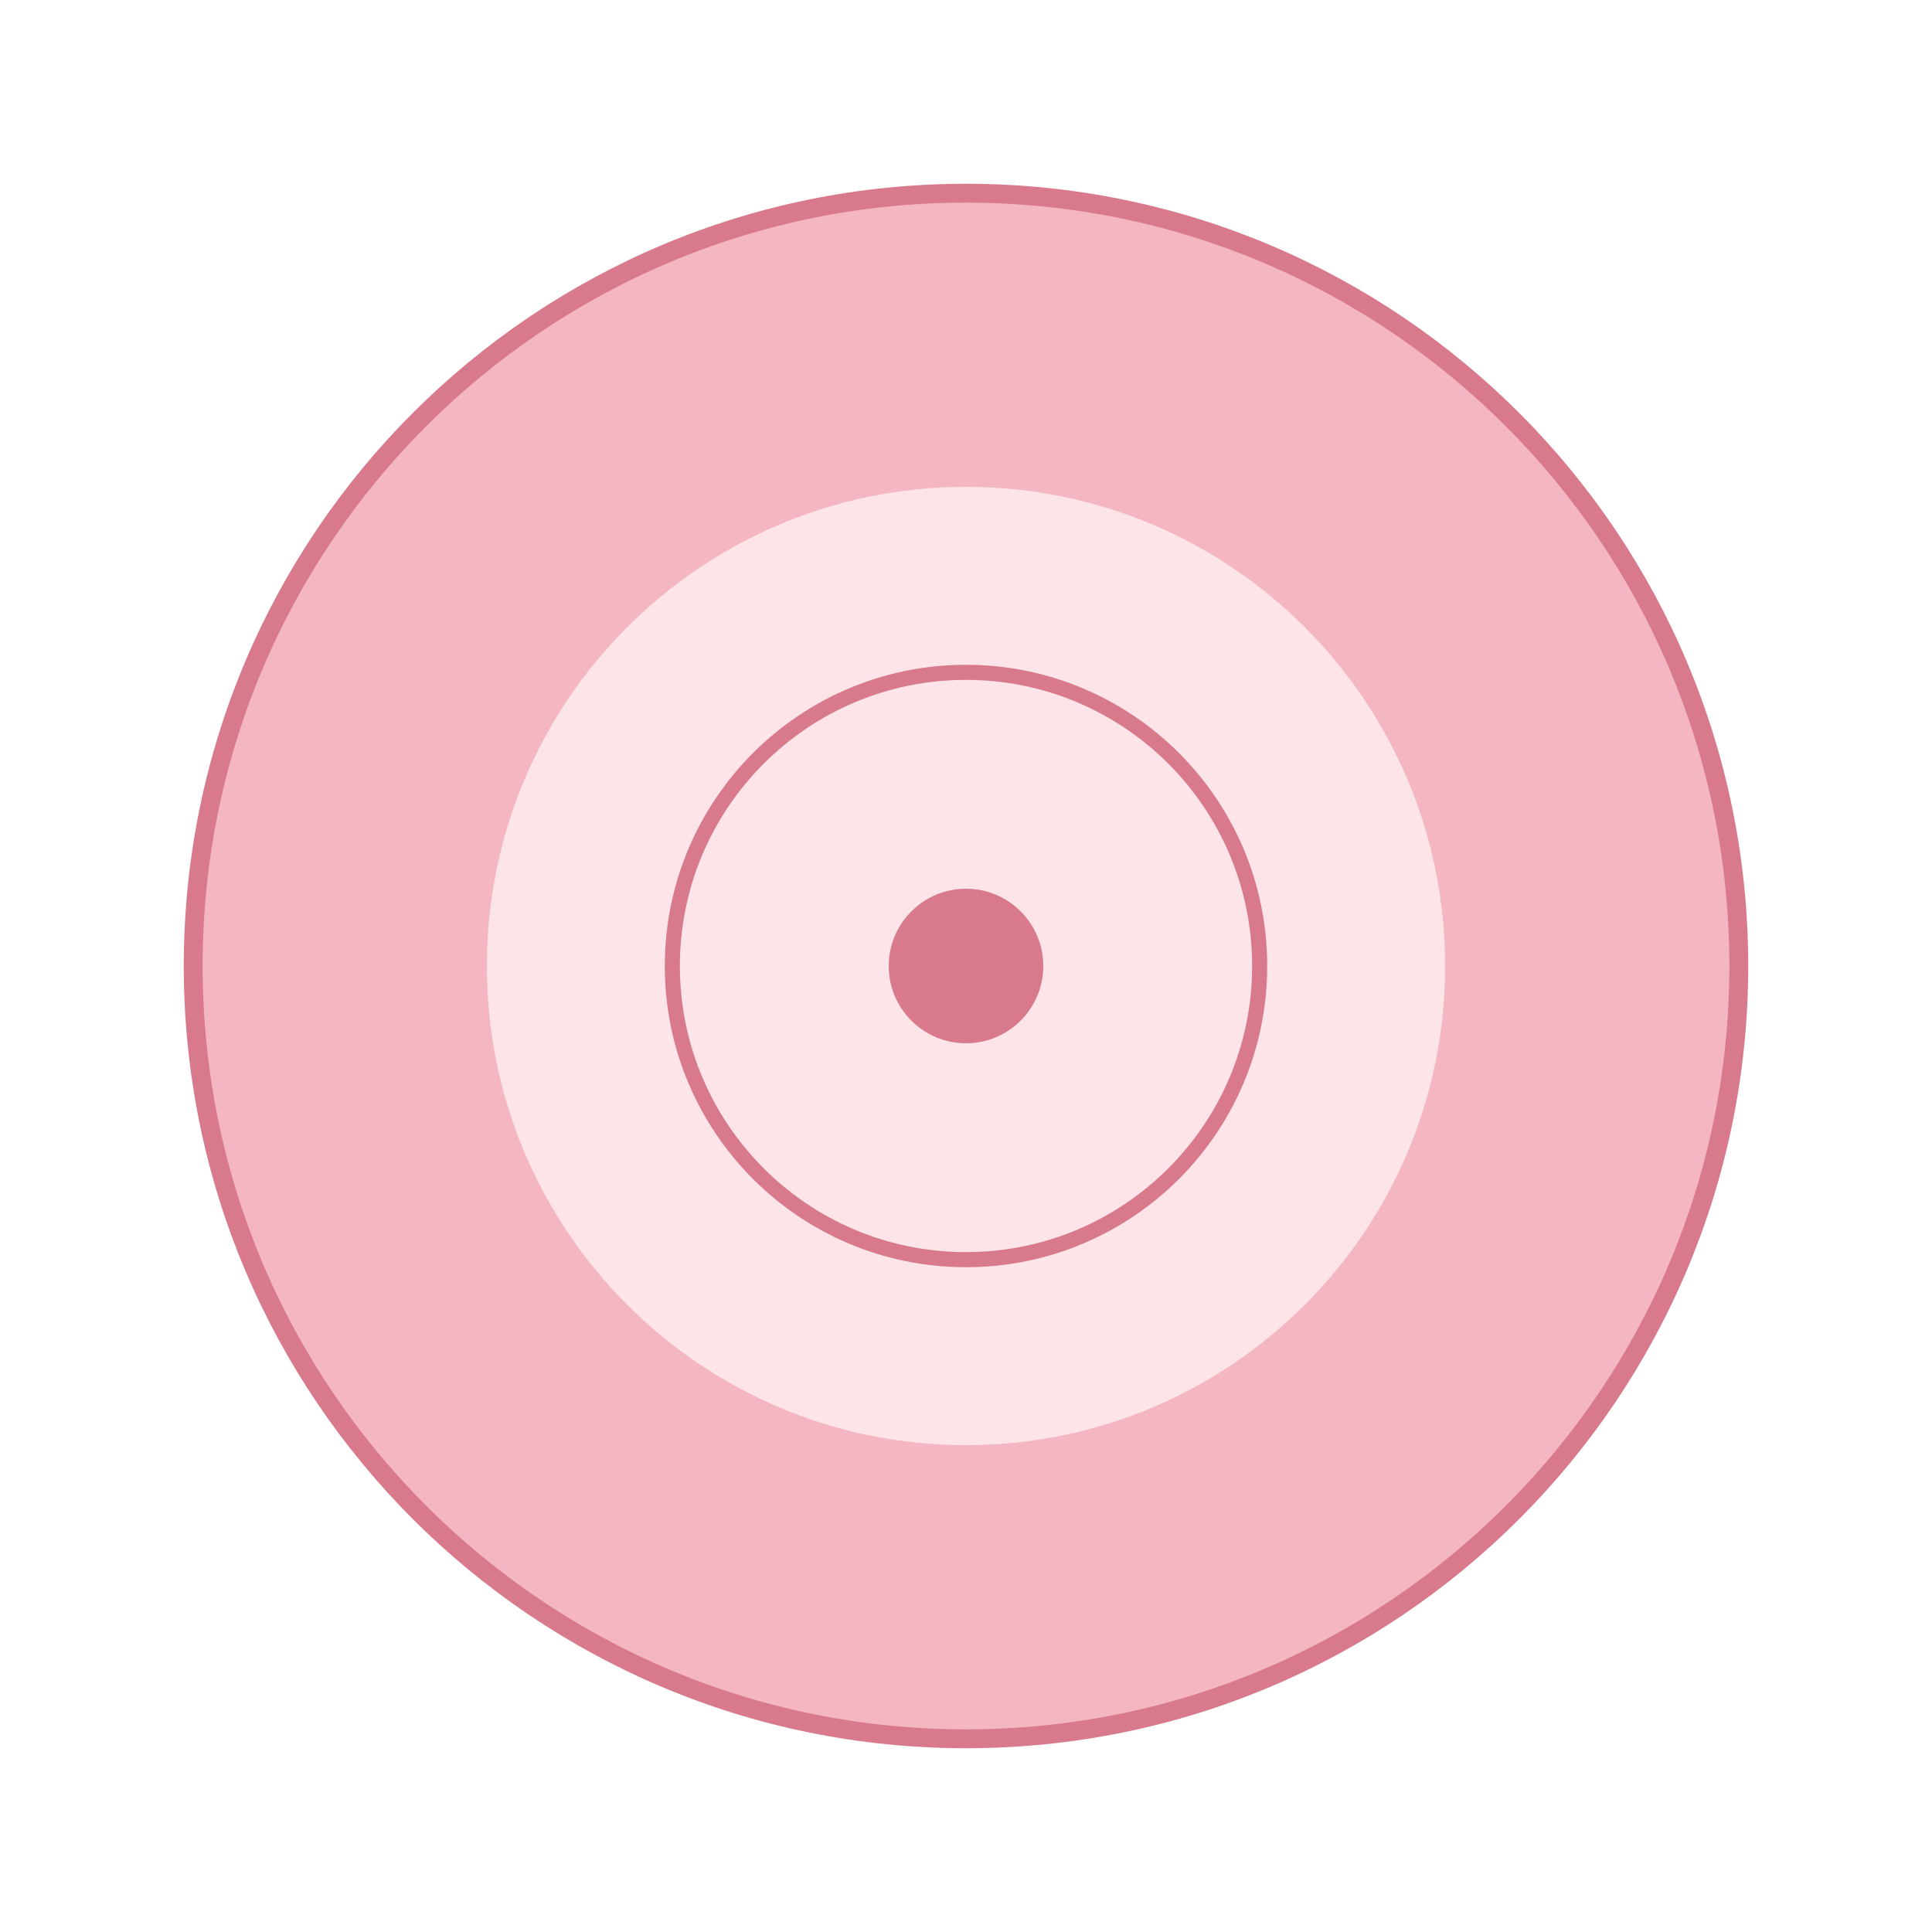
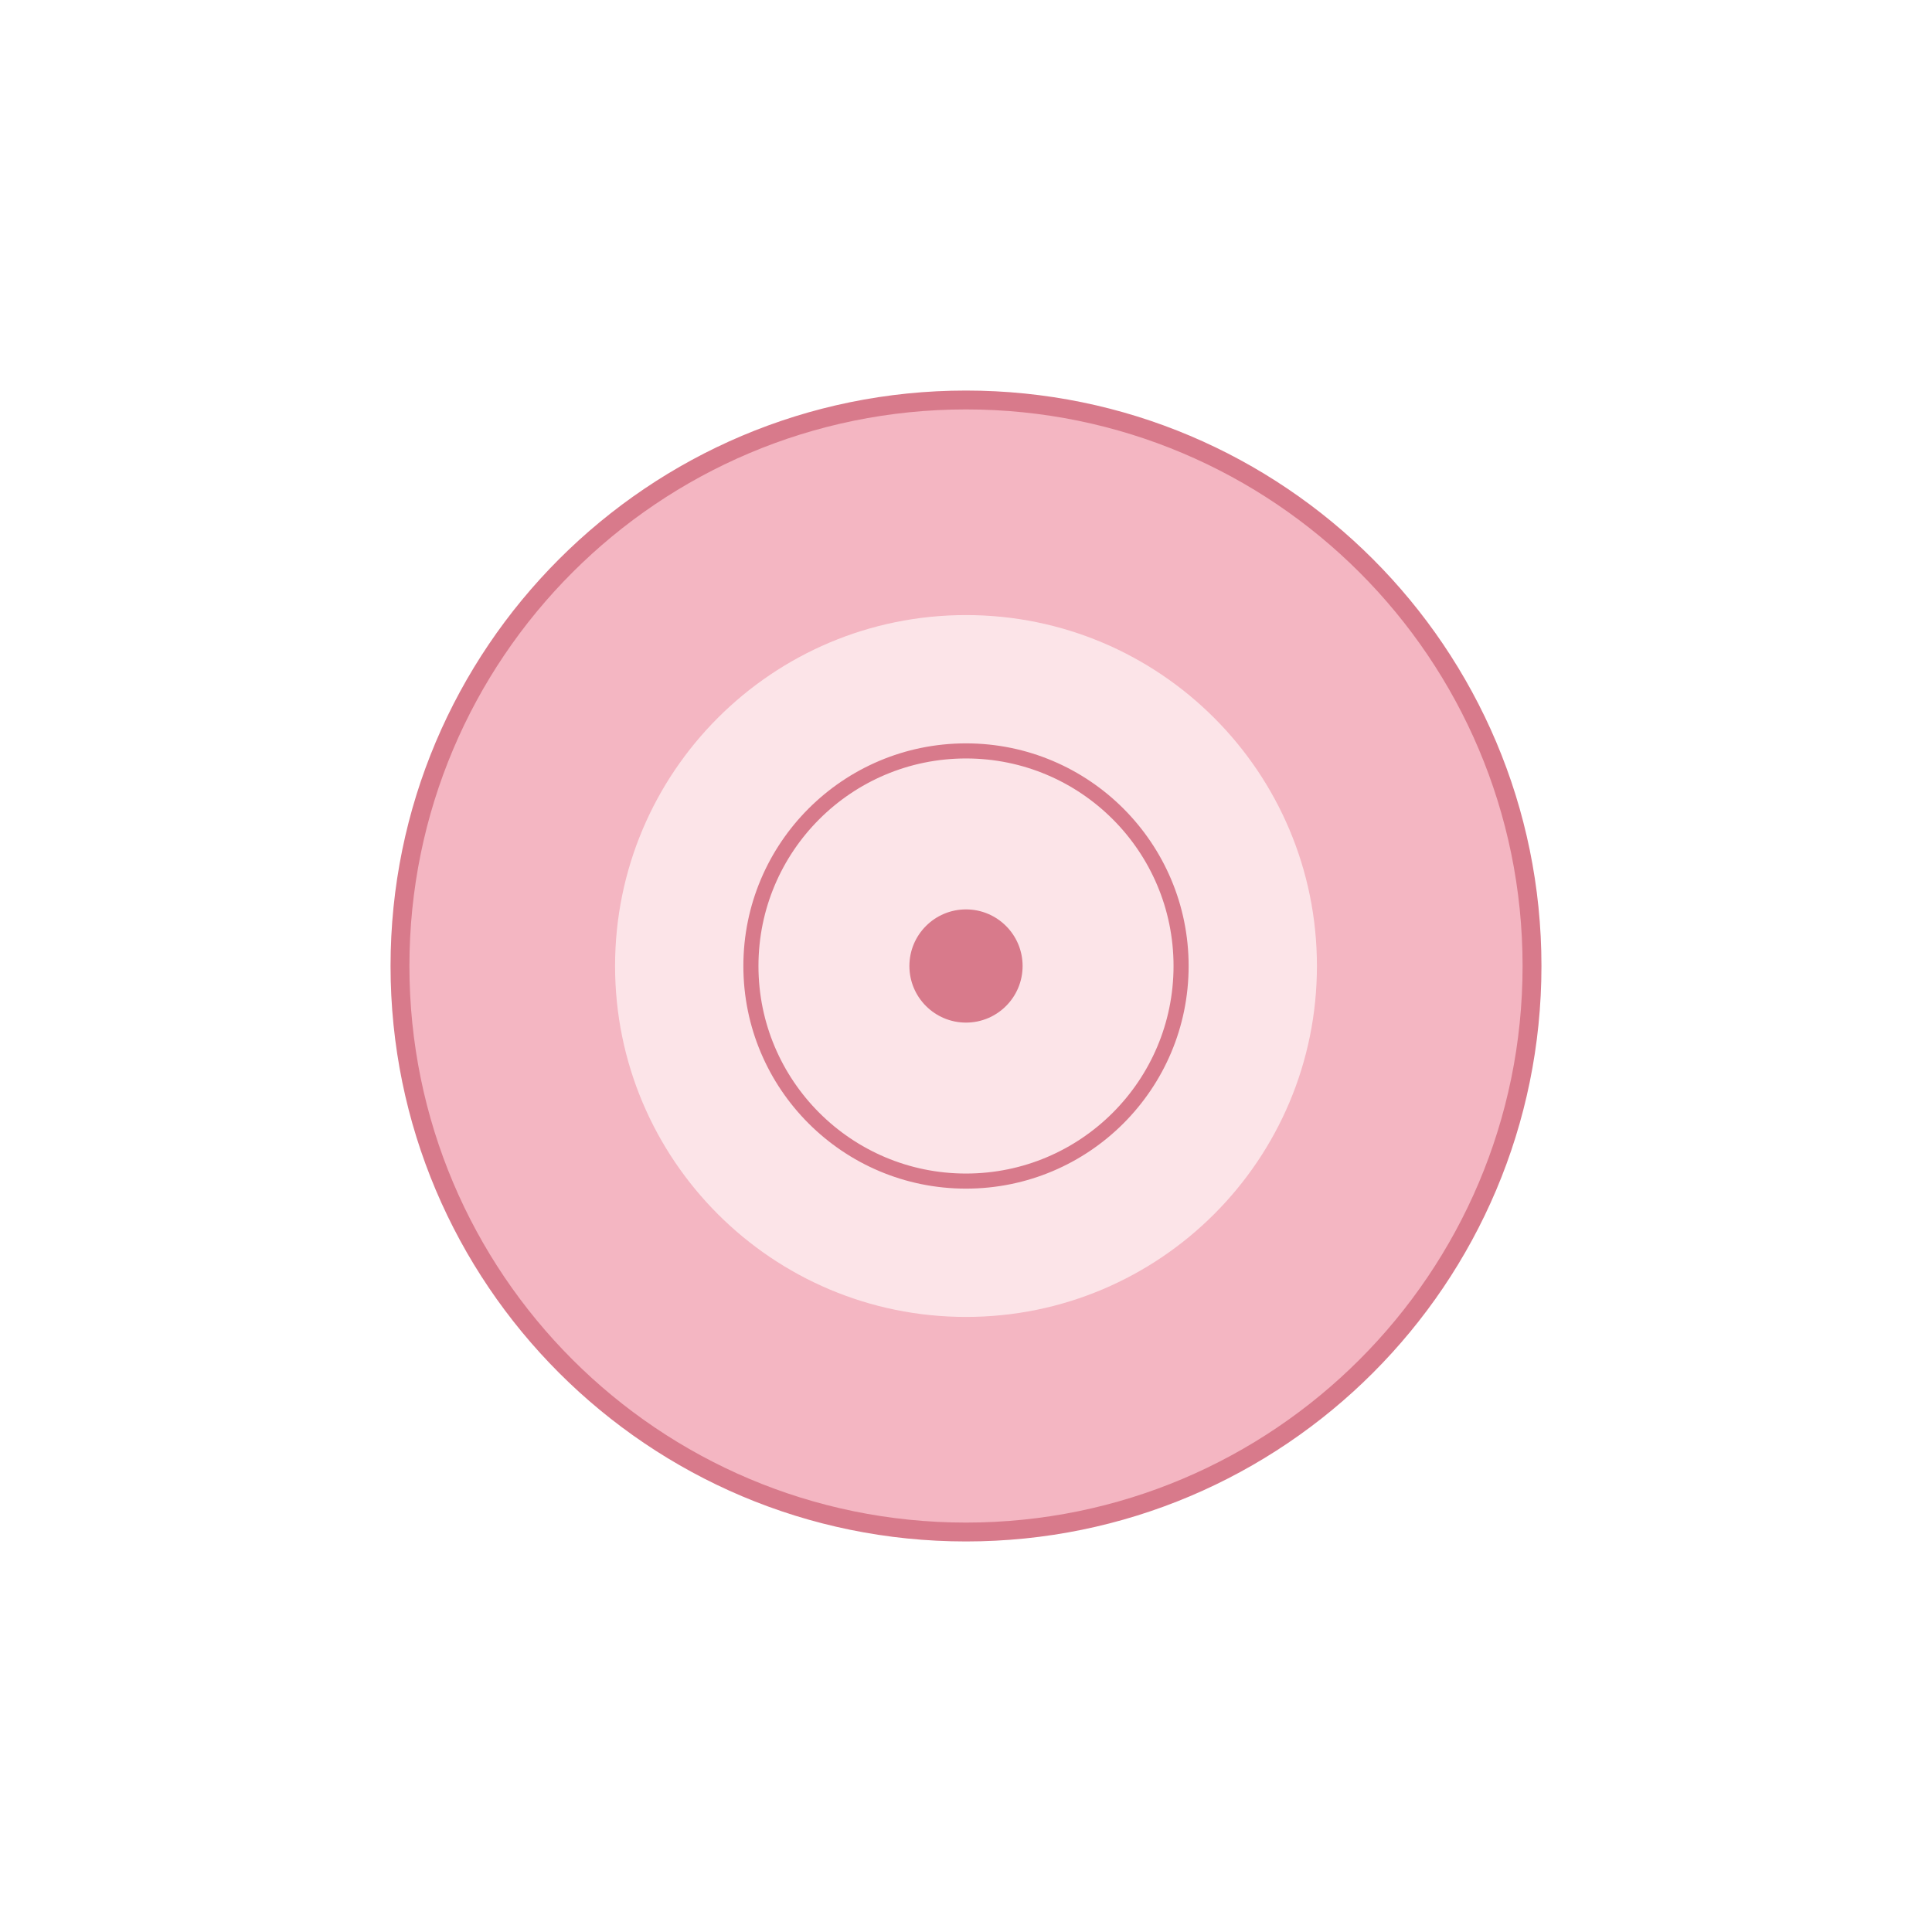
<svg xmlns="http://www.w3.org/2000/svg" viewBox="0 0 512 512" width="512" height="512">
-   <circle cx="256" cy="256" r="204.8" fill="#F4B6C2" stroke="#D87A8B" stroke-width="5" />
-   <circle cx="256" cy="256" r="126.976" fill="#FCE4E8" />
-   <circle cx="256" cy="256" r="77.824" fill="none" stroke="#D87A8B" stroke-width="4" />
-   <circle cx="256" cy="256" r="20.48" fill="#D87A8B" />
+   <circle cx="256" cy="256" r="150" fill="#F4B6C2" stroke="#D87A8B" stroke-width="5" />
+   <circle cx="256" cy="256" r="93" fill="#FCE4E8" />
+   <circle cx="256" cy="256" r="57" fill="none" stroke="#D87A8B" stroke-width="4" />
+   <circle cx="256" cy="256" r="15" fill="#D87A8B" />
</svg>
